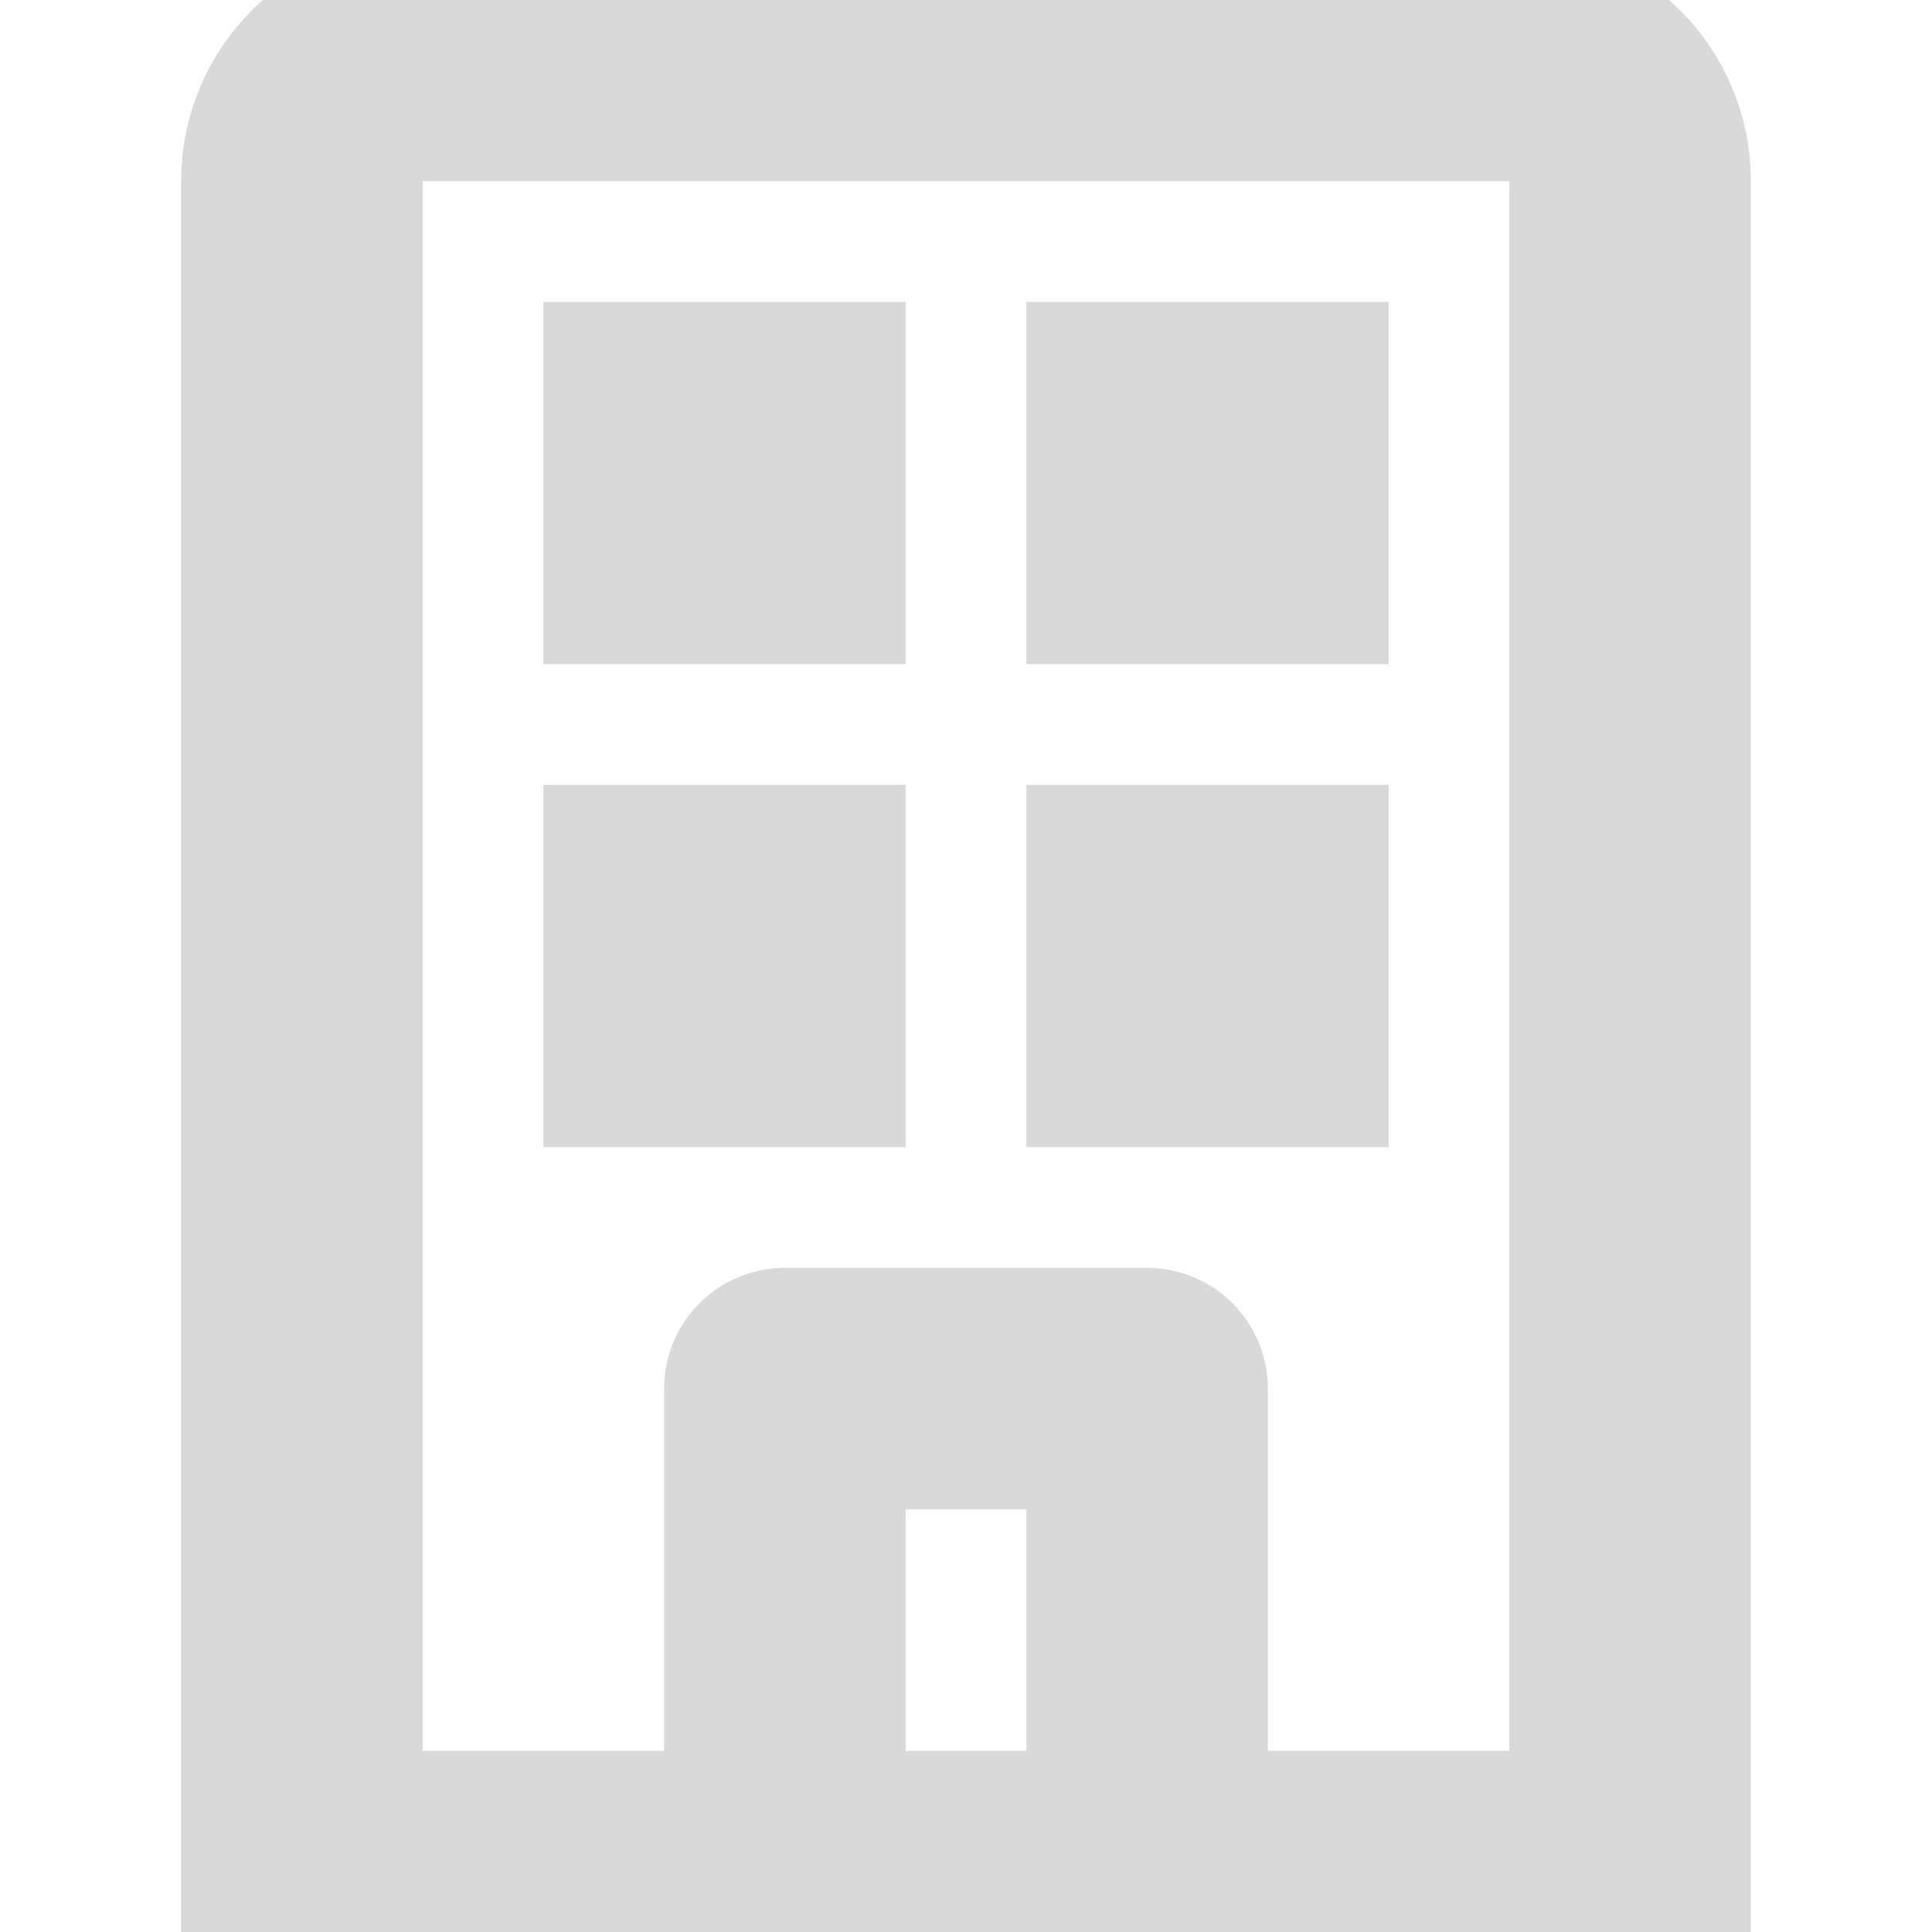
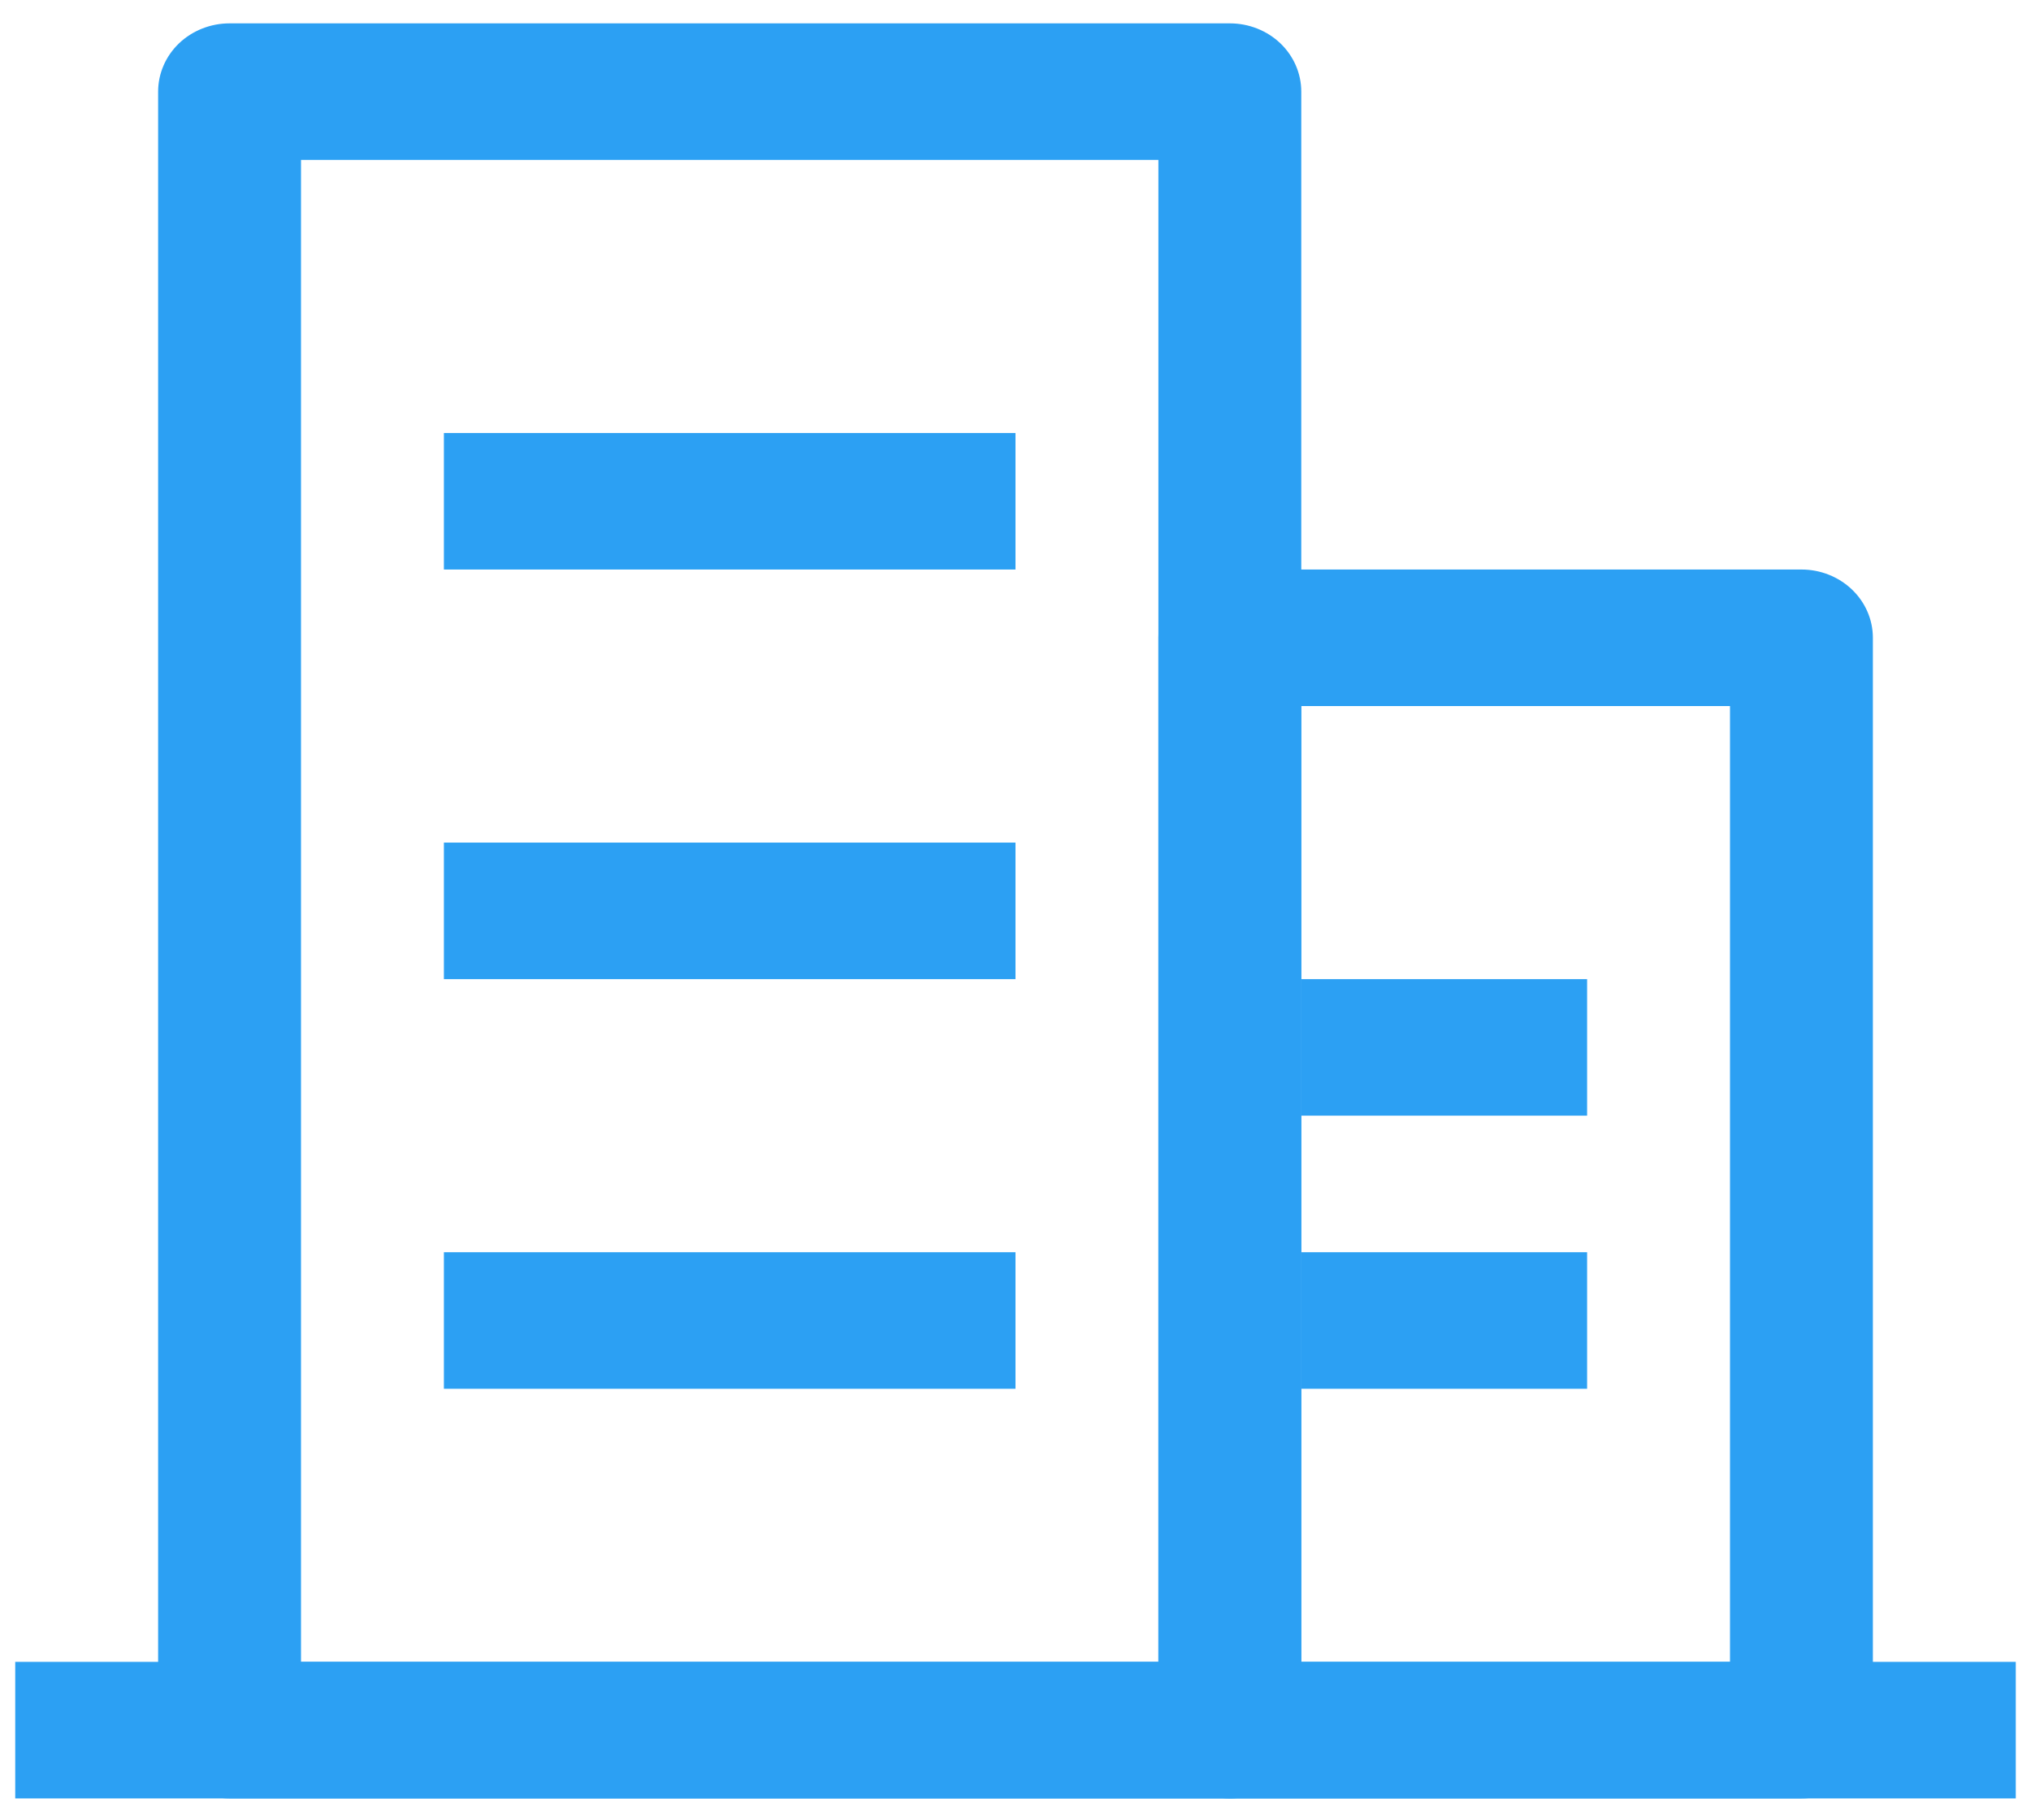
- <svg xmlns="http://www.w3.org/2000/svg" fill="#d9d9d9" width="64px" height="64px" viewBox="-2 0 16 16" id="company-16px" stroke="#d9d9d9">
-   <g id="SVGRepo_bgCarrier" stroke-width="0" />
-   <g id="SVGRepo_tracerCarrier" stroke-linecap="round" stroke-linejoin="round" />
-   <g id="SVGRepo_iconCarrier">
-     <path id="Path_133" data-name="Path 133" d="M323.5-192h-9a1.5,1.5,0,0,0-1.5,1.5V-176h12v-14.5A1.5,1.5,0,0,0,323.5-192ZM318-177v-3h2v3Zm6,0h-3v-3.5a.5.5,0,0,0-.5-.5h-3a.5.5,0,0,0-.5.5v3.5h-3v-13.5a.5.5,0,0,1,.5-.5h9a.5.5,0,0,1,.5.5Zm-8-12h2v2h-2Zm4,0h2v2h-2Zm-4,4h2v2h-2Zm4,0h2v2h-2Z" transform="translate(-313 192)" />
-   </g>
+ <svg xmlns="http://www.w3.org/2000/svg" width="48" height="43" viewBox="0 0 48 43" fill="none">
+   <path d="M7.114 3.778V39.271H27.377V3.778H7.114ZM5.425 0.552H29.066C29.514 0.552 29.943 0.722 30.26 1.024C30.576 1.327 30.754 1.737 30.754 2.165V40.884C30.754 41.312 30.576 41.722 30.26 42.025C29.943 42.328 29.514 42.498 29.066 42.498H5.425C4.978 42.498 4.548 42.328 4.231 42.025C3.915 41.722 3.737 41.312 3.737 40.884V2.165C3.737 1.737 3.915 1.327 4.231 1.024C4.548 0.722 4.978 0.552 5.425 0.552Z" fill="#2CA0F3" />
+   <path d="M10.491 10.232H24V13.458H10.491V10.232ZM10.491 19.911H24V23.138H10.491V19.911ZM10.491 29.591H24V32.818H10.491V29.591ZM30.754 23.138H37.509V26.364H30.754V23.138ZM30.754 29.591H37.509V32.818H30.754V29.591ZM0.36 39.271H47.64V42.498H0.36V39.271Z" fill="#2CA0F3" />
+   <path d="M30.754 16.685V39.271H40.886V16.685H30.754ZM29.066 13.458H42.575C43.022 13.458 43.452 13.628 43.769 13.931C44.085 14.233 44.263 14.643 44.263 15.071V40.884C44.263 41.312 44.085 41.722 43.769 42.025C43.452 42.328 43.022 42.498 42.575 42.498H29.066C28.618 42.498 28.188 42.328 27.872 42.025C27.555 41.722 27.377 41.312 27.377 40.884V15.071C27.377 14.643 27.555 14.233 27.872 13.931C28.188 13.628 28.618 13.458 29.066 13.458Z" fill="#2CA0F3" />
</svg>
